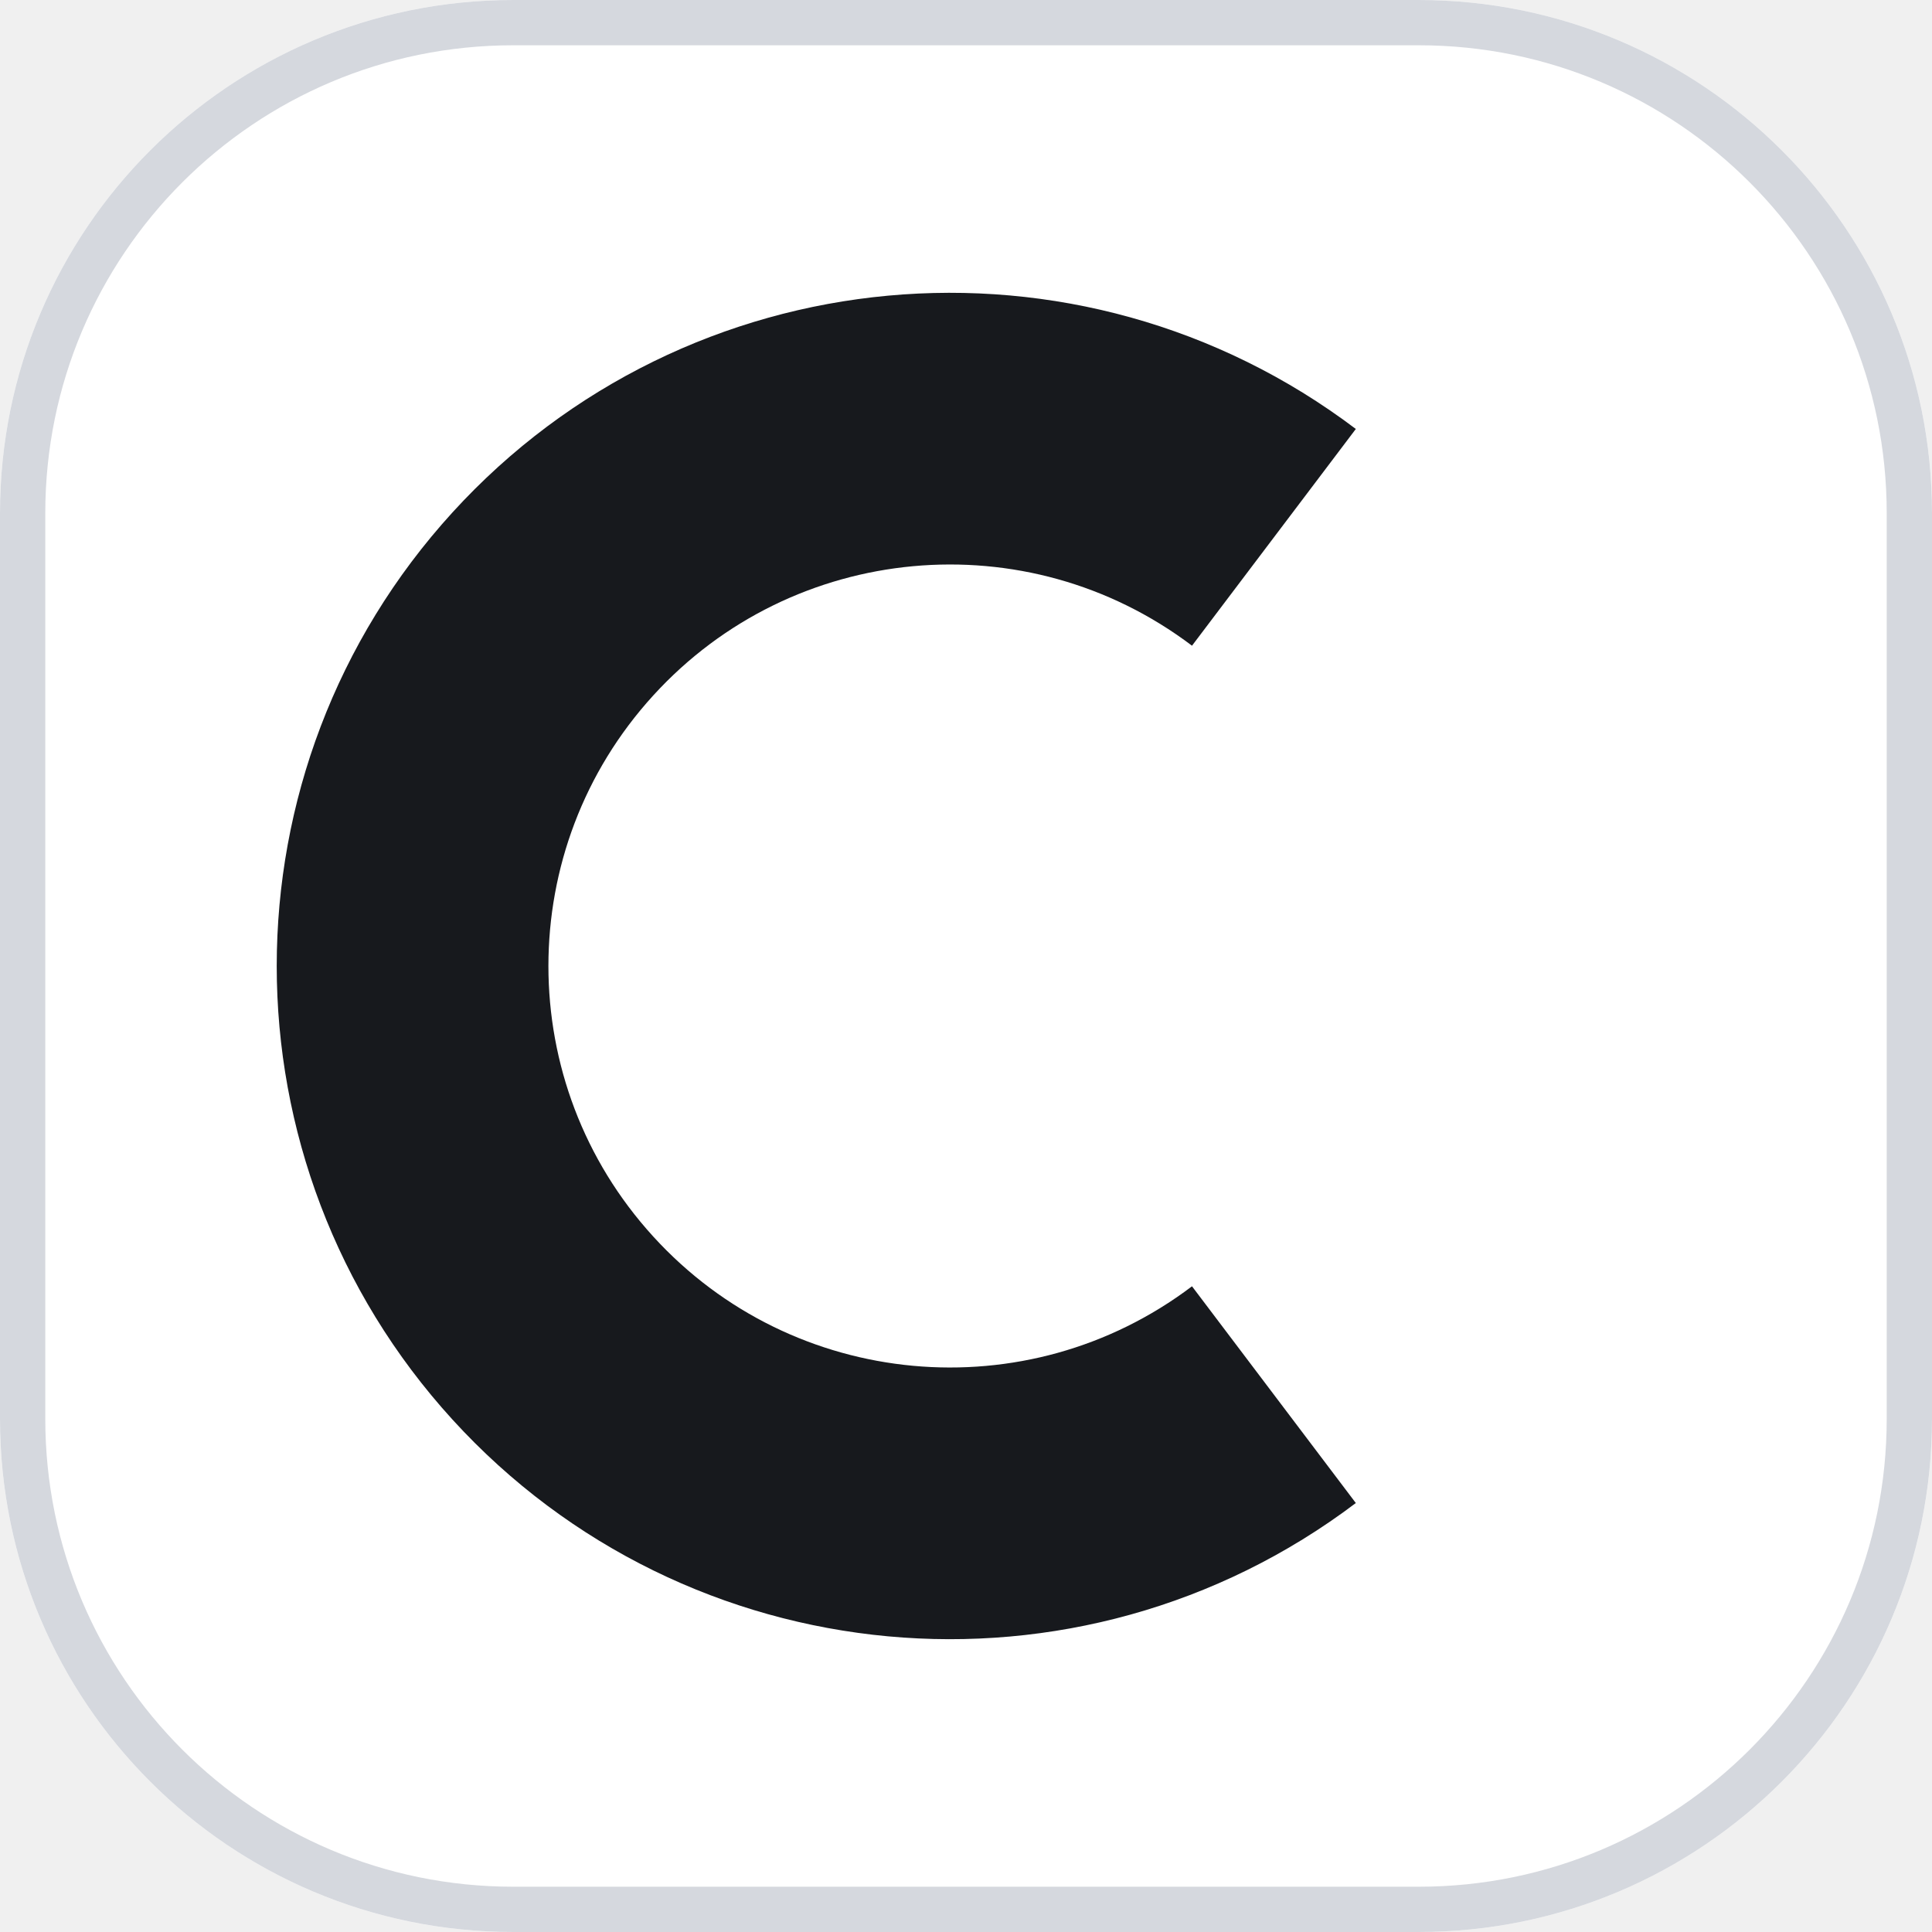
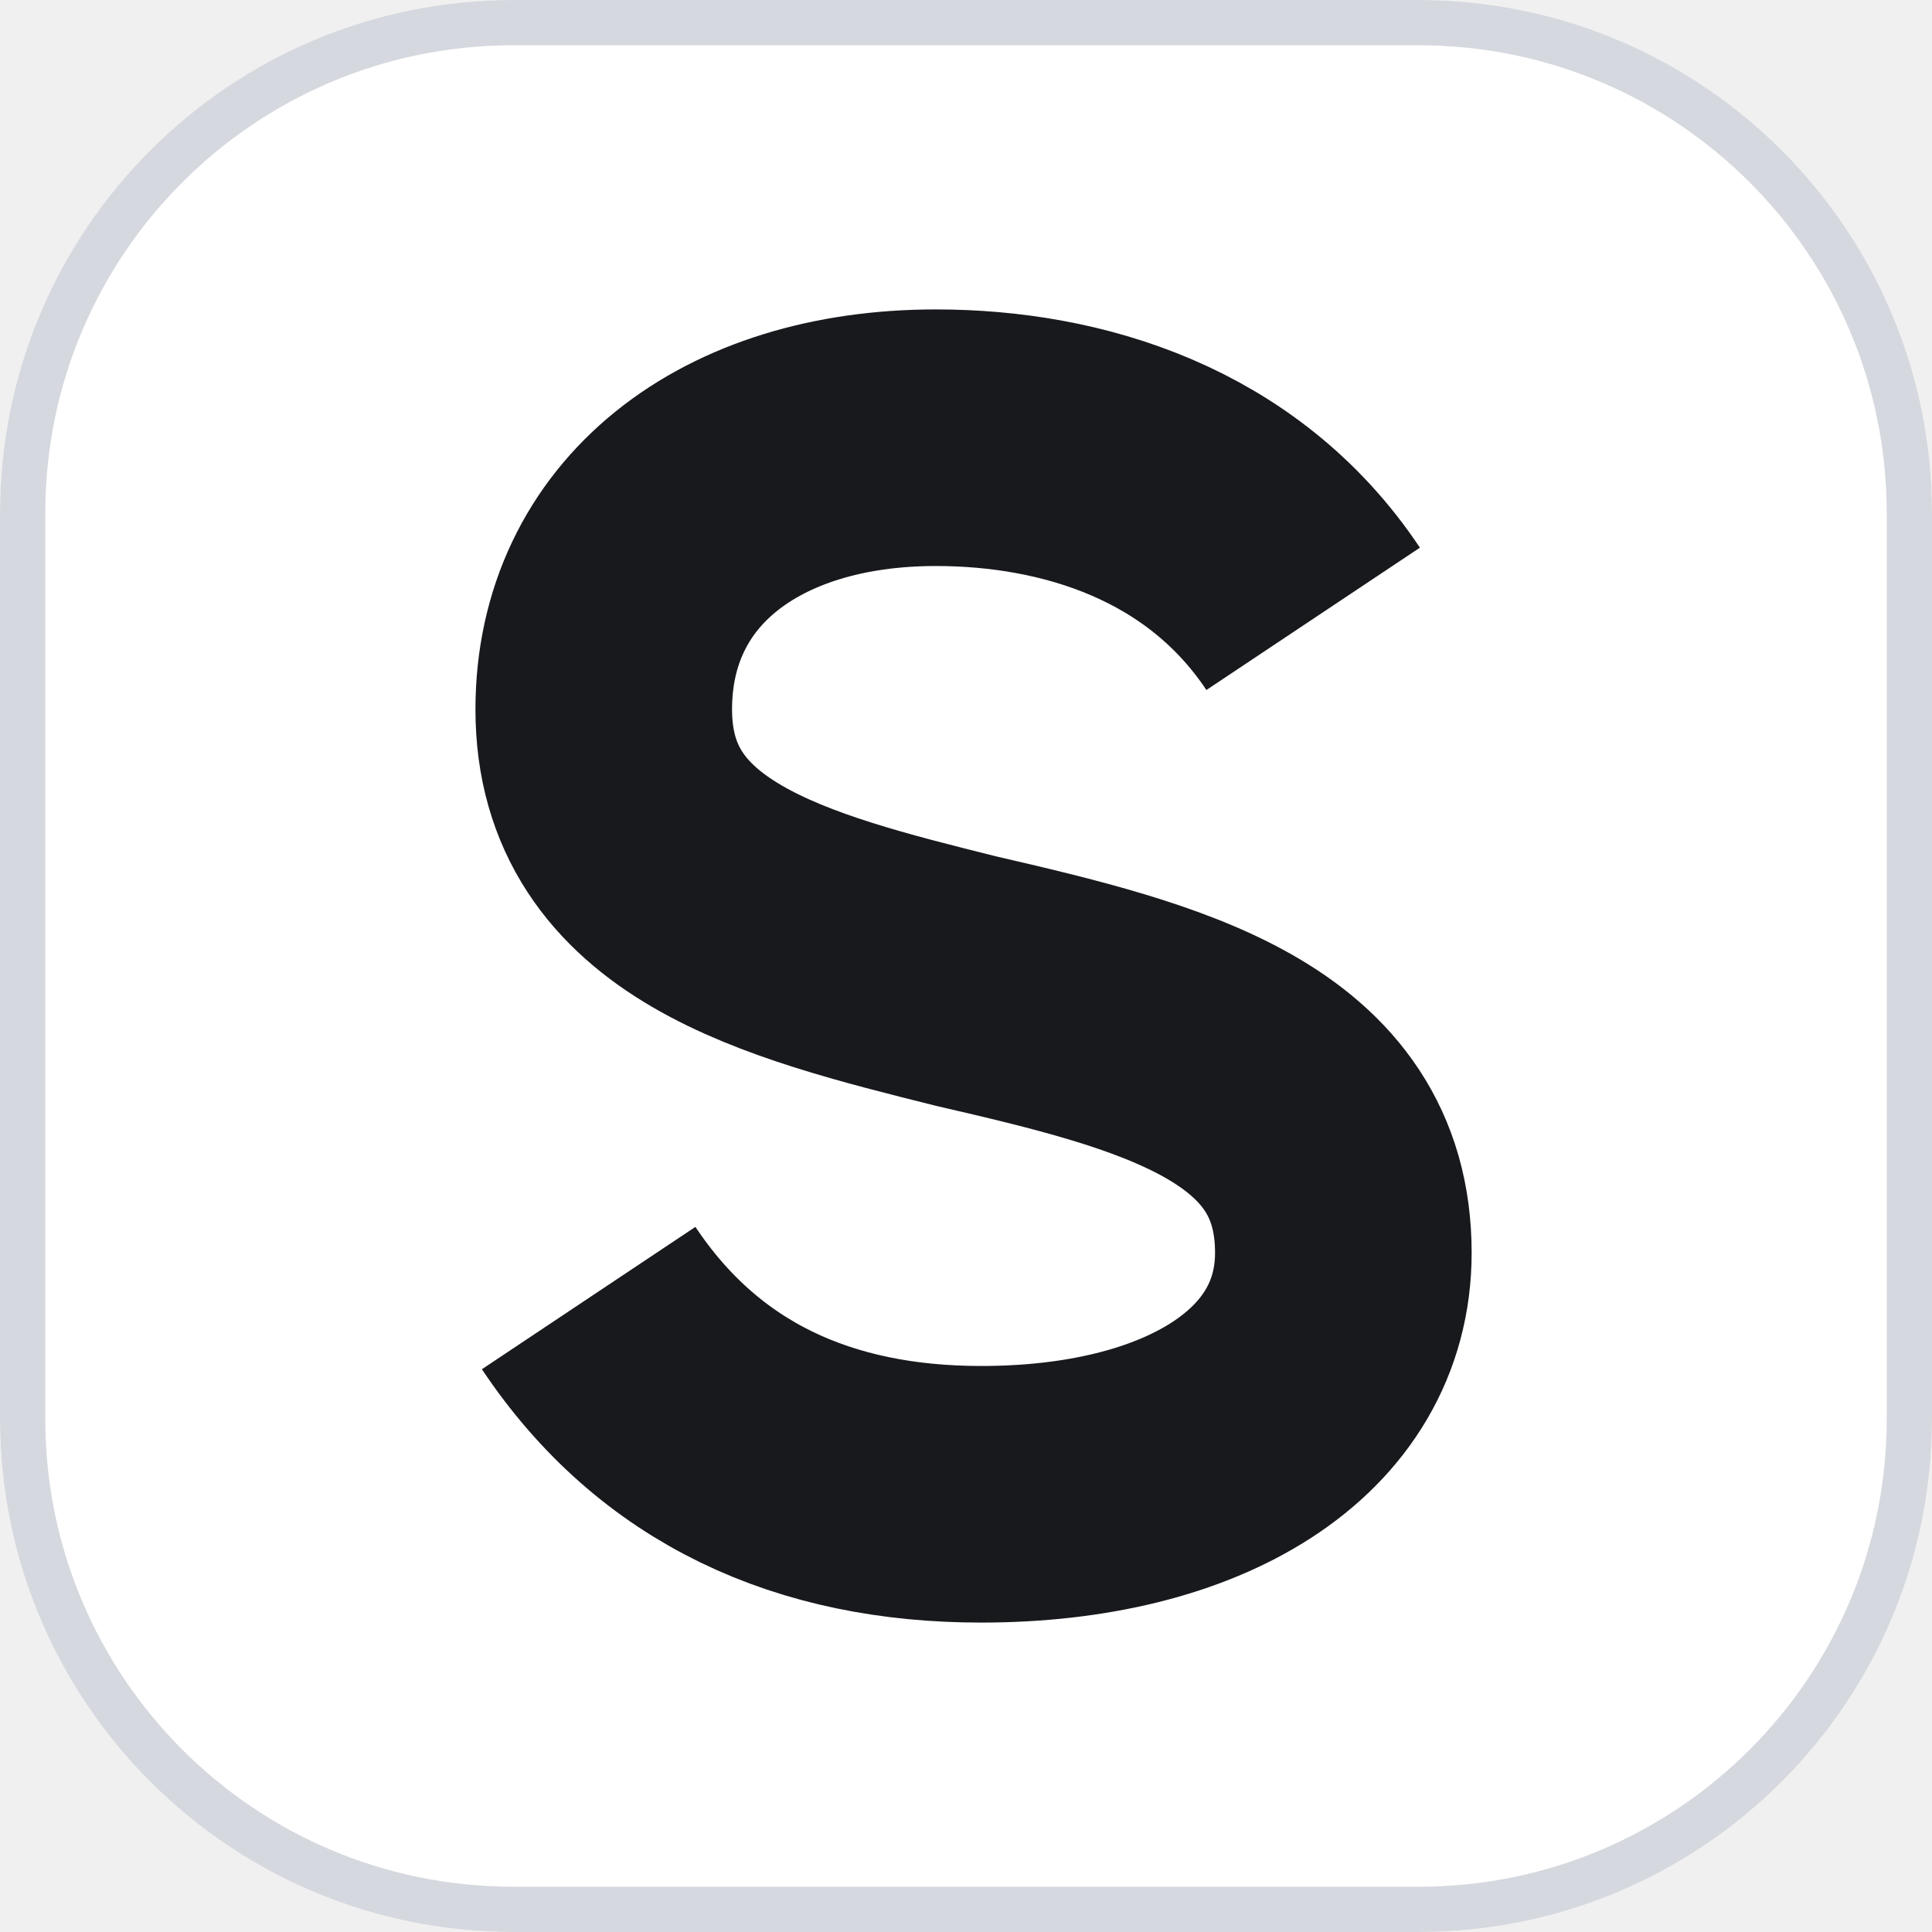
<svg xmlns="http://www.w3.org/2000/svg" viewBox="0 0 64 64" role="img" aria-label="Sidcraft Page Builder">
  <rect width="64" height="64" rx="17" fill="#ffffff" />
  <rect x="0.75" y="0.75" width="62.5" height="62.5" rx="16.25" fill="none" stroke="#d5d8de" stroke-width="1.5" />
-   <path fill="none" stroke="#17191d" stroke-width="9" stroke-linecap="butt" d="M42.2 17.8A17.8 17.8 0 1 0 42.2 46.2" />
+   <path fill="none" stroke="#17191d" stroke-width="8.5" stroke-linecap="butt" stroke-linejoin="round" d="M43.5 20.5C40.5 16 35.5 14.5 31 14.5C24.5 14.5 20 18 20 23.5C20 29.5 26 31 32 32.5C38.5 34 44.5 35.5 44.5 41.5C44.5 46.5 39.5 49.5 32.5 49.5C27 49.5 22.5 47.5 19.5 43" />
</svg>
